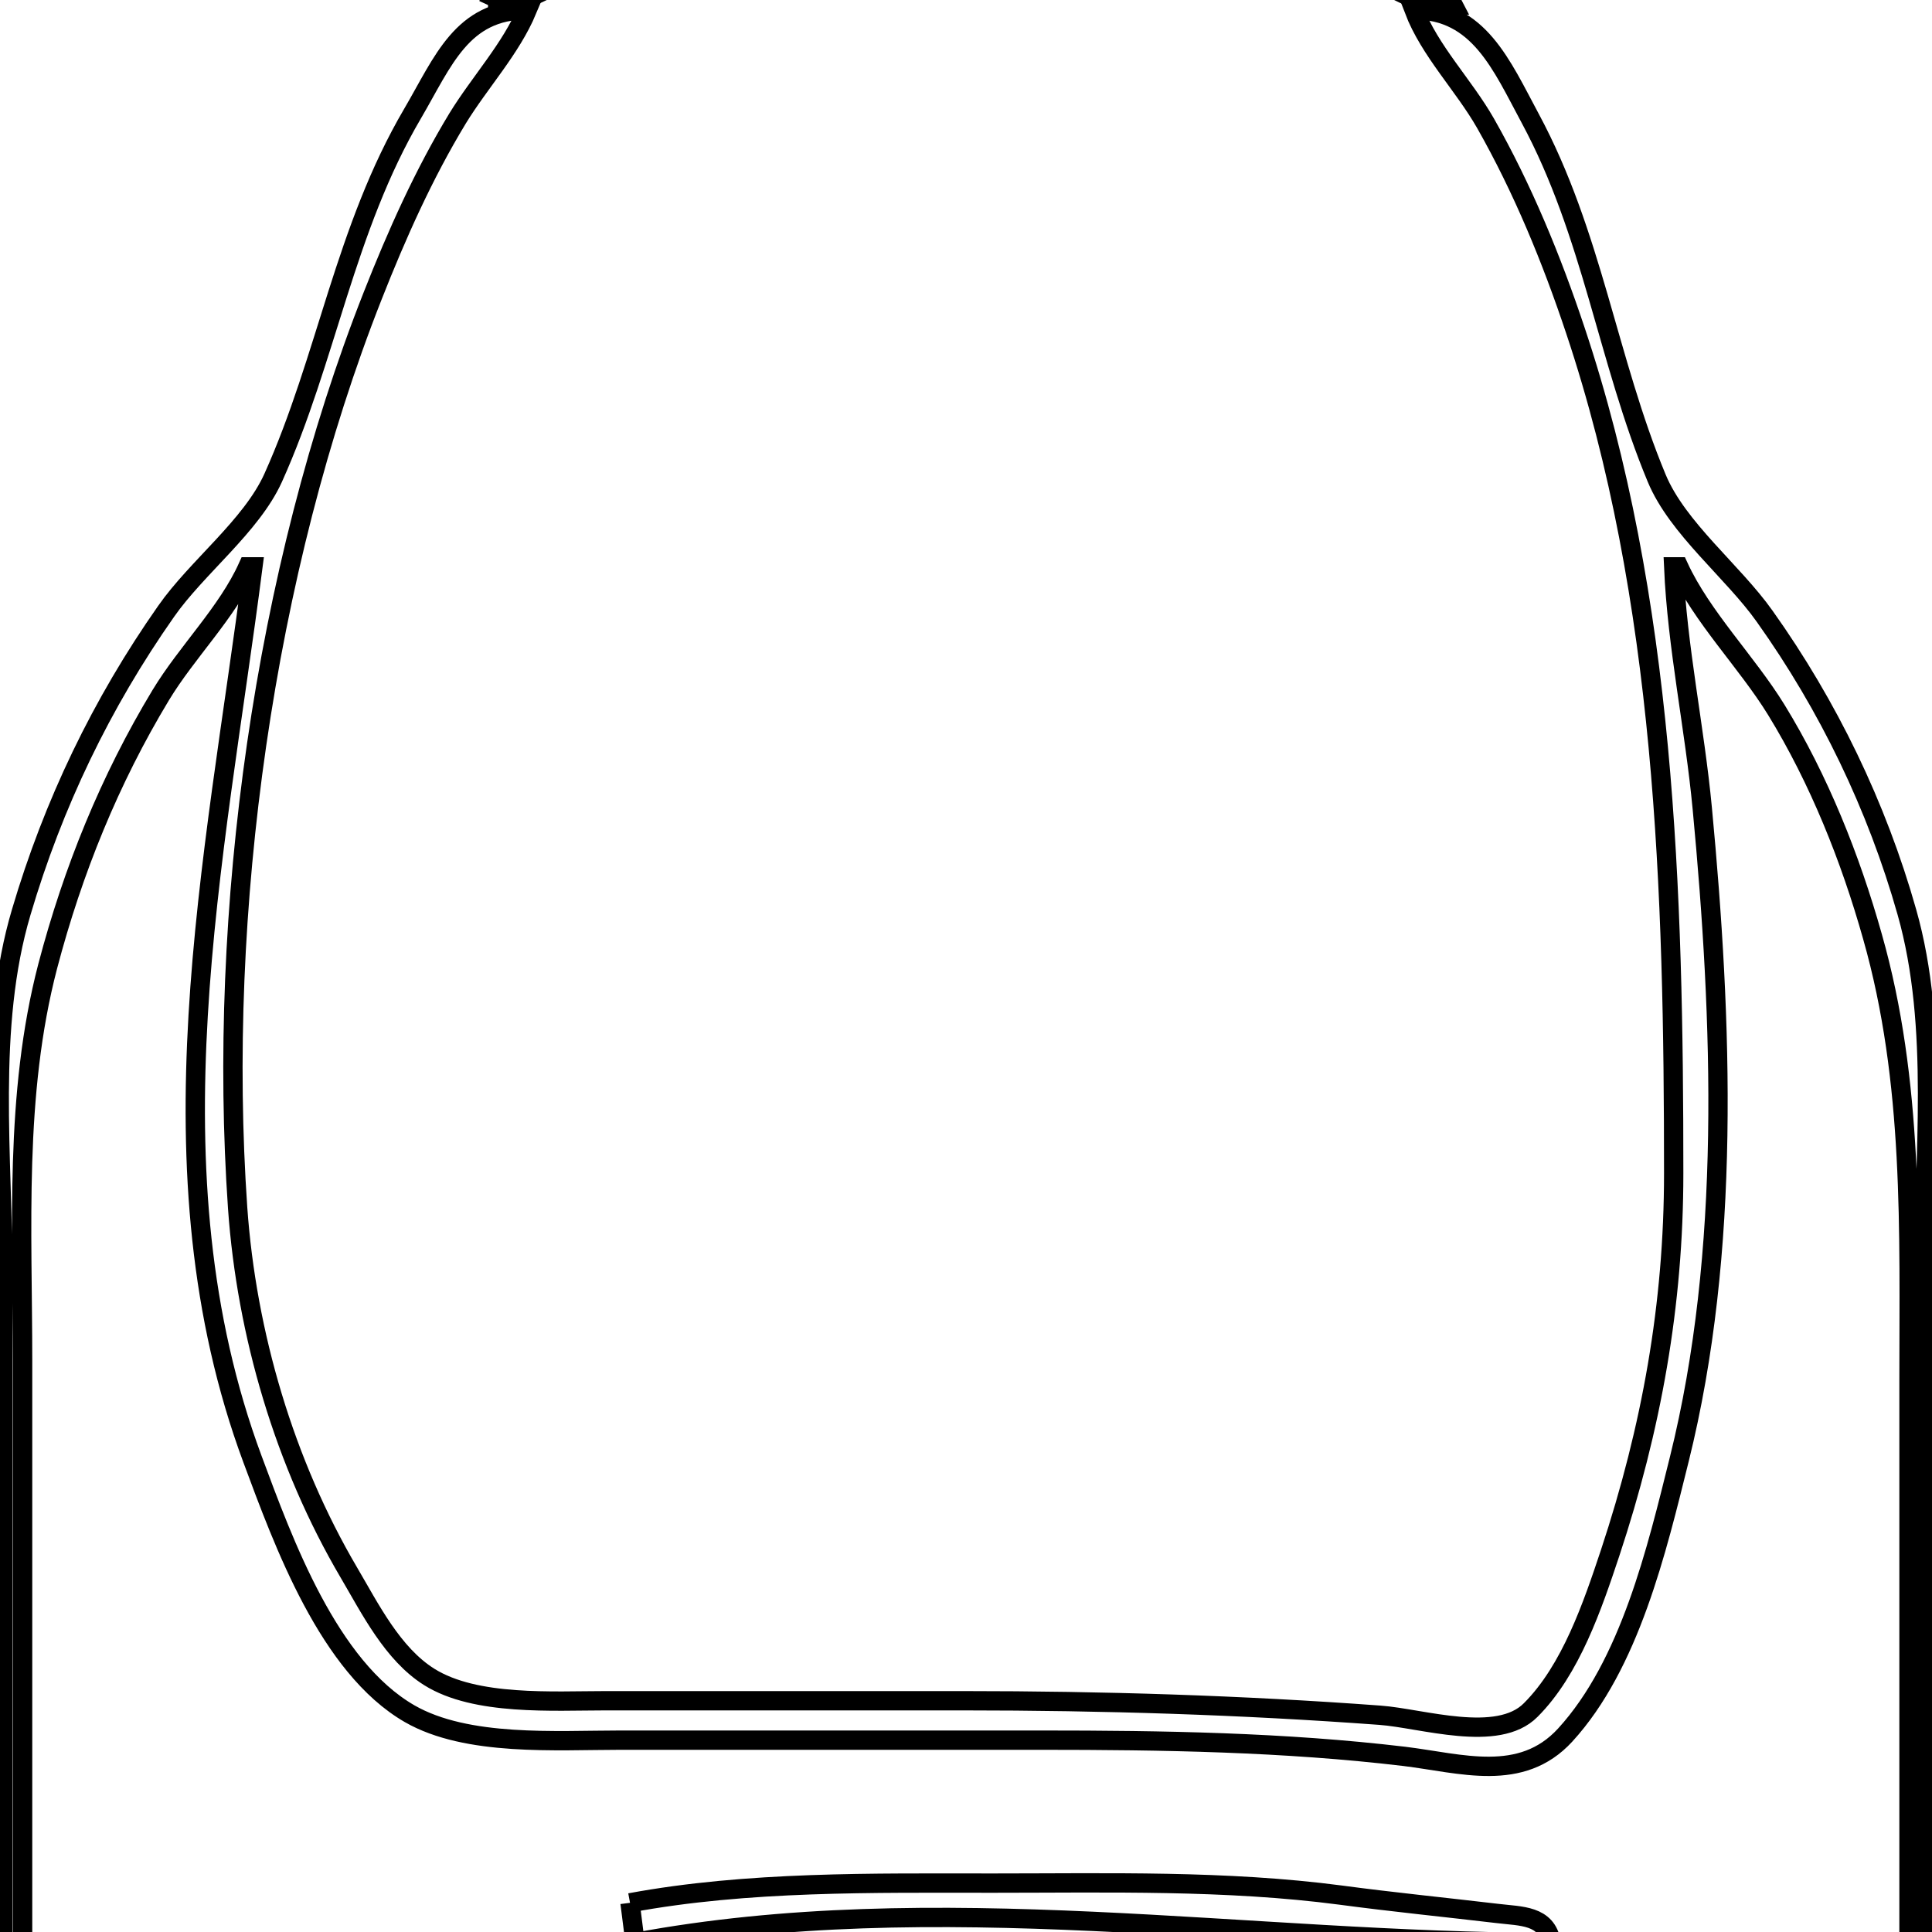
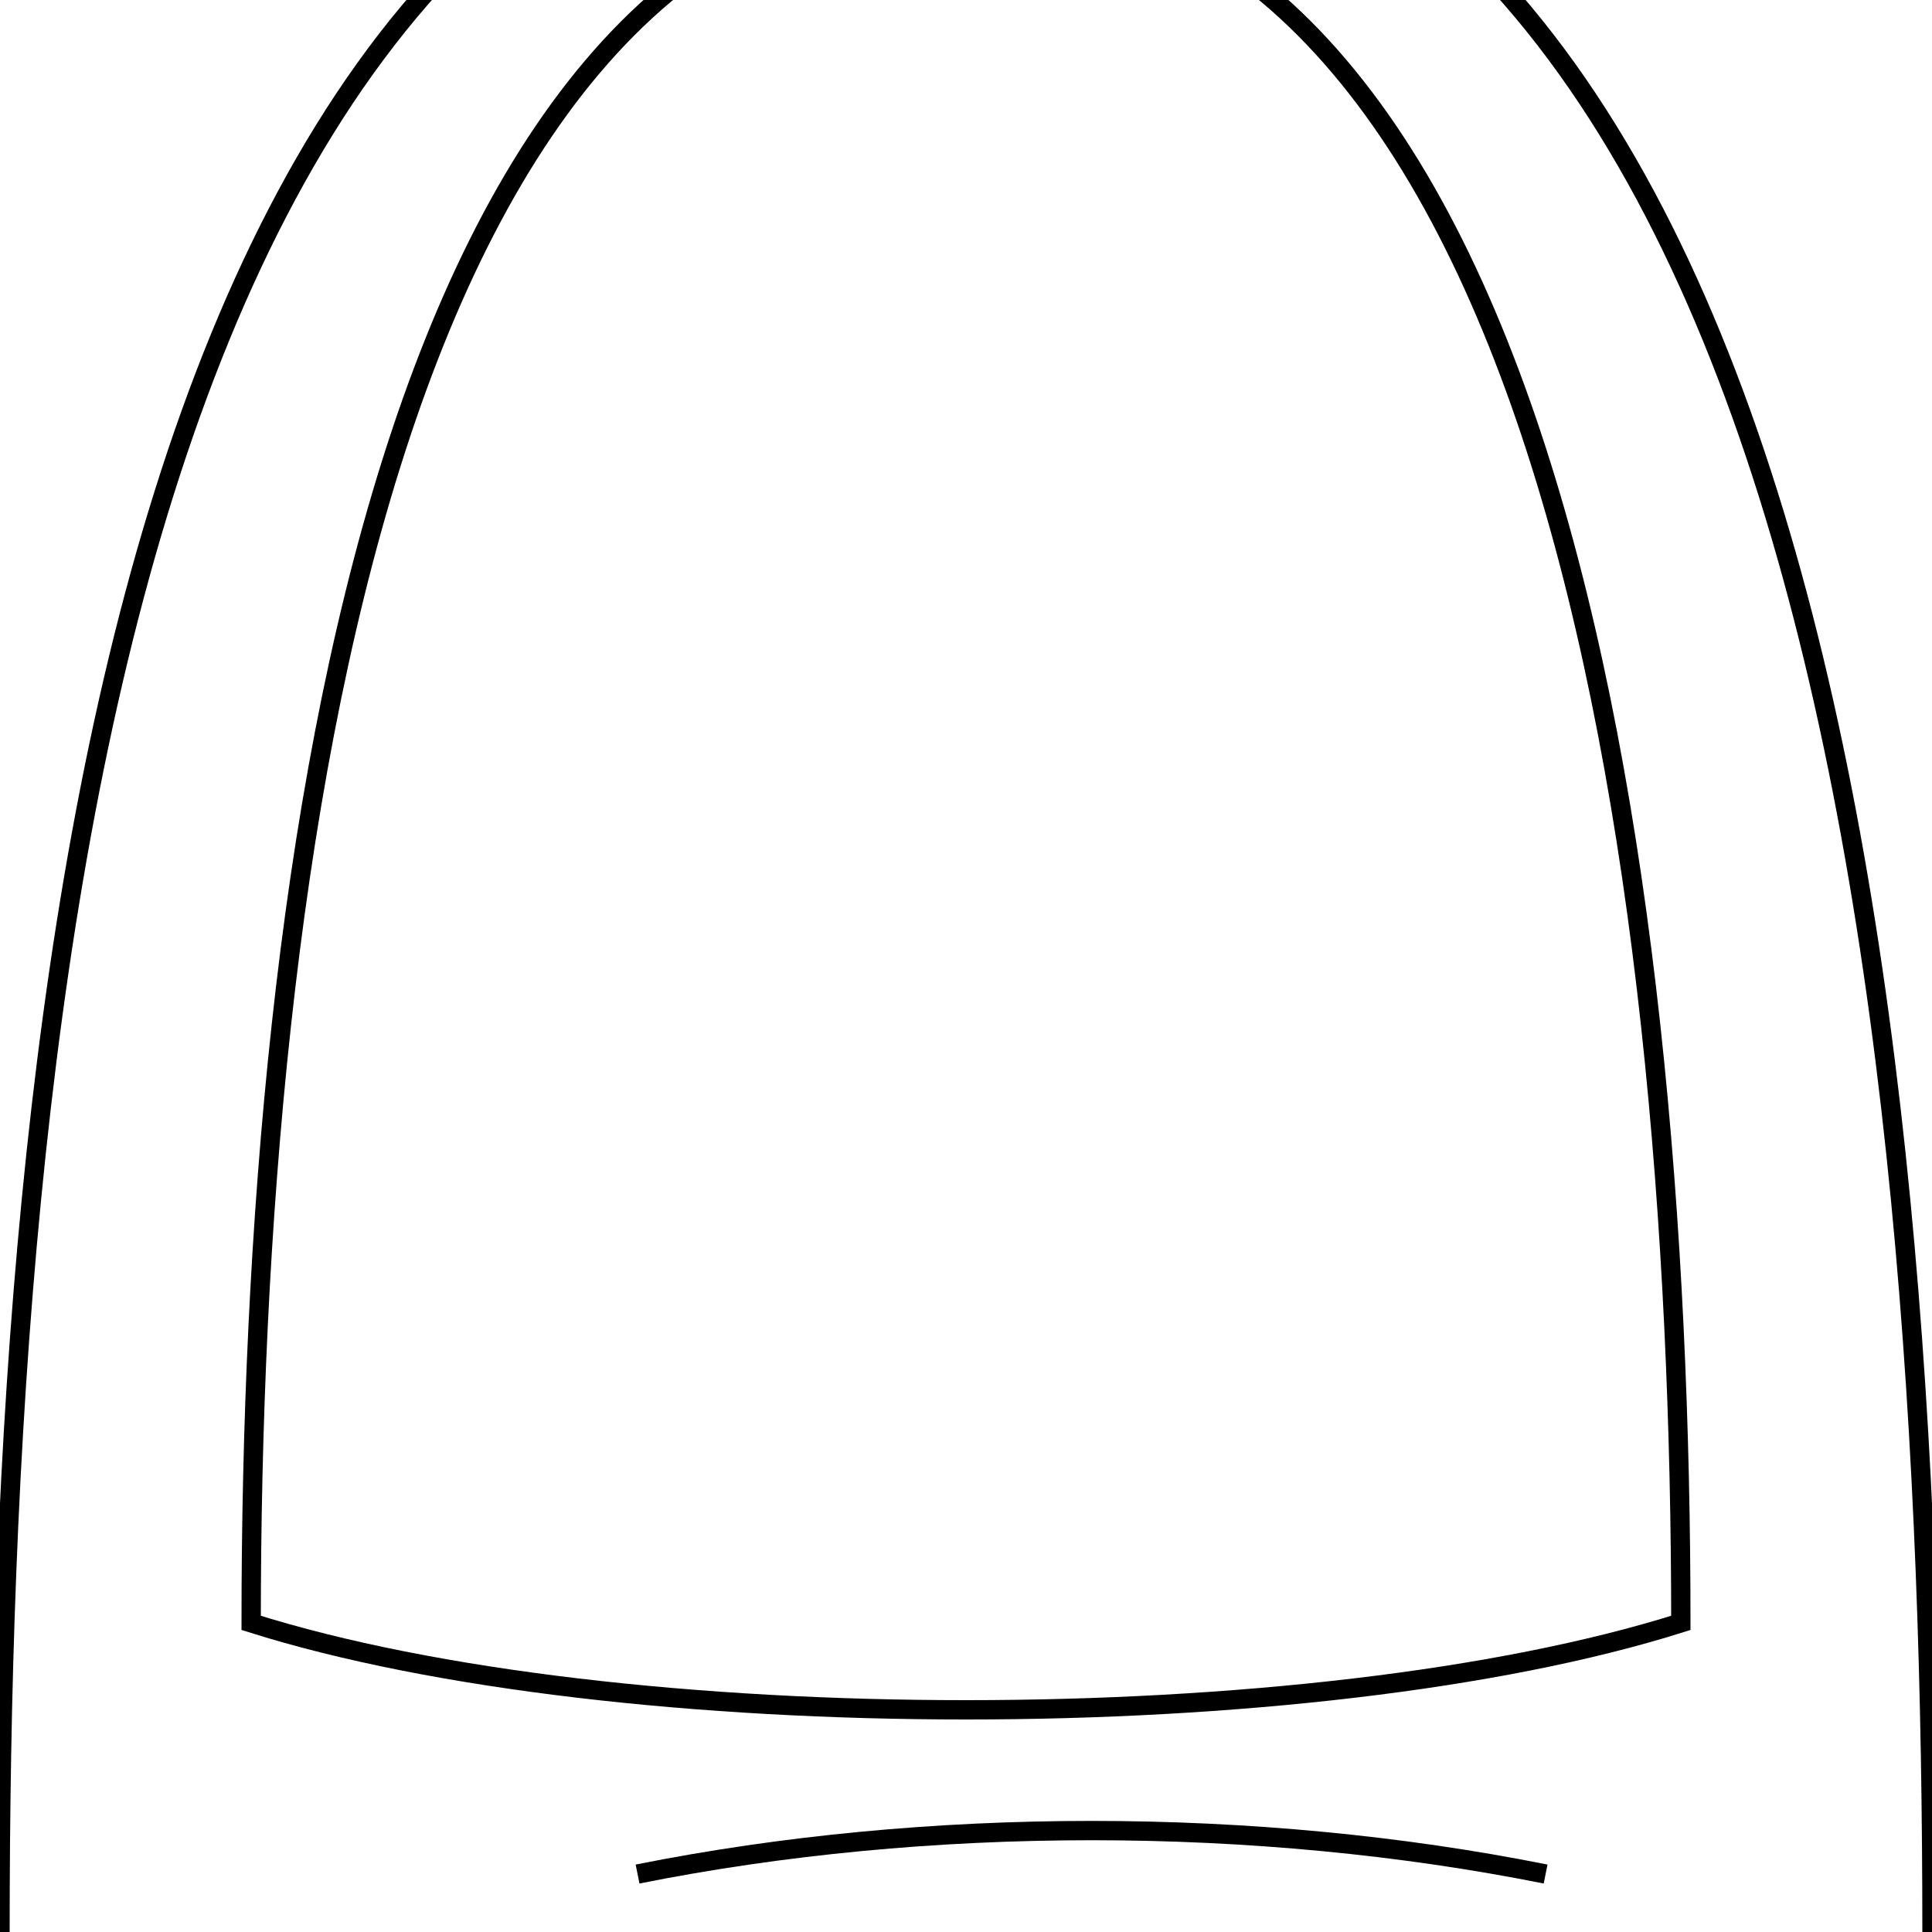
<svg xmlns="http://www.w3.org/2000/svg" viewBox="0 0 100 100" width="100" height="100">
-   <path d="M-0.36 52.82C-1.6 68.69 -0.86 84.85 -0.86 100.79L-0.1 100.79L-0.1 67.11L-0.1 57.41L-0.36 52.82" fill="none" stroke="#000" stroke-width="1" />
-   <path d="M0.15 100.54L1.17 100.54L1.17 70.43C1.17 63.61 0.73 56.67 2.47 50.01C3.77 45.06 5.68 40.35 8.32 35.98C9.68 33.73 11.76 31.71 12.83 29.34L13.09 29.34C11.12 44.64 7.51 60.56 13.07 75.53C14.68 79.86 17.01 86.28 21.2 88.7C24.17 90.41 28.8 90.07 32.11 90.07L53.92 90.07C60.16 90.07 66.48 90.17 72.69 90.91C75.63 91.27 78.73 92.29 81.01 89.81C84.36 86.15 85.75 80.23 86.92 75.53C89.6 64.74 89.15 52.86 88.11 41.85C87.72 37.7 86.81 33.49 86.63 29.34L86.89 29.34C88.09 31.94 90.42 34.27 91.94 36.74C94.15 40.34 95.78 44.43 96.92 48.48C99.06 56 98.81 63.71 98.81 71.45L98.81 100.54L99.57 100.54L99.57 66.09C99.57 59.93 100.39 53.16 98.7 47.21C97.15 41.73 94.63 36.52 91.34 31.9C89.7 29.58 86.83 27.35 85.75 24.75C83.2 18.62 82.43 12.12 79.2 6.12C77.72 3.37 76.54 0.51 73.19 0.51C74 2.63 75.76 4.4 76.89 6.38C78.81 9.76 80.31 13.41 81.54 17.1C86.2 31.04 86.63 46.18 86.63 60.73C86.63 67.54 85.48 73.91 83.34 80.38C82.43 83.11 81.31 86.43 79.23 88.51C77.52 90.24 73.61 88.94 71.42 88.78C64.23 88.25 57.08 88.03 49.86 88.03L31.35 88.03C28.63 88.03 24.61 88.3 22.22 86.8C20.32 85.61 19.16 83.27 18.06 81.4C14.73 75.74 12.76 69.05 12.3 62.52C11.24 47.24 13.65 29.6 19.29 15.31C20.53 12.16 21.93 9.02 23.69 6.12C24.83 4.26 26.45 2.52 27.29 0.51C23.91 0.51 22.94 3.17 21.36 5.87C17.84 11.86 16.92 18.55 14.14 24.73C13.01 27.23 10.19 29.36 8.6 31.64C5.25 36.41 2.75 41.62 1.1 47.21C-0.67 53.16 0.15 59.91 0.15 66.09L0.15 100.54z" fill="none" stroke="#000" stroke-width="1" />
-   <path d="M25.26 0.26C29.44 0.25 32.33 -4.36 35.91 -6.37C40.89 -9.16 46.56 -9.71 52.14 -9.7C57.25 -9.69 62.11 -8.11 66.35 -5.27C69.4 -3.22 71.4 0.26 75.22 0.26C73.88 -2.34 71.18 -4.5 68.88 -6.22C59.94 -12.91 46.78 -13.55 36.67 -9.19C32.6 -7.43 27.18 -3.92 25.26 0.26" fill="none" stroke="#000" stroke-width="1" />
-   <path d="M32.61 98.49L32.87 100.54C48.45 97.63 64.64 100.54 80.29 100.54C80.05 99.12 78.73 99.19 77.5 99.04C74.8 98.72 72.08 98.45 69.39 98.09C63.47 97.31 57.35 97.47 51.38 97.47C45.21 97.47 38.7 97.36 32.61 98.49" fill="none" stroke="#000" stroke-width="1" />
-   <path d="M76.74 100.79L76.74 101.3L80.29 101.56L80.29 100.79L76.74 100.79z" fill="none" stroke="#000" stroke-width="1" />
-   <path d="M99.82 52.82L99.82 100.79L100.84 100.79L100.84 67.11C100.84 63.12 101.92 56.35 99.82 52.82" fill="none" stroke="#000" stroke-width="1" />
+   <path d="M0,100 C0,52 6,-13 50,-13 C94,-13 100,52 100,100" fill="none" stroke="#000" stroke-width="1" />
+   <path d="M13,84 C13,44 20,-6 50,-6 C80,-6 87,44 87,84 C68,90 32,90 13,84 Z" fill="none" stroke="#000" stroke-width="1" />
+   <path d="M33,97 C48,94 65,94 80,97" fill="none" stroke="#000" stroke-width="1" />
</svg>
